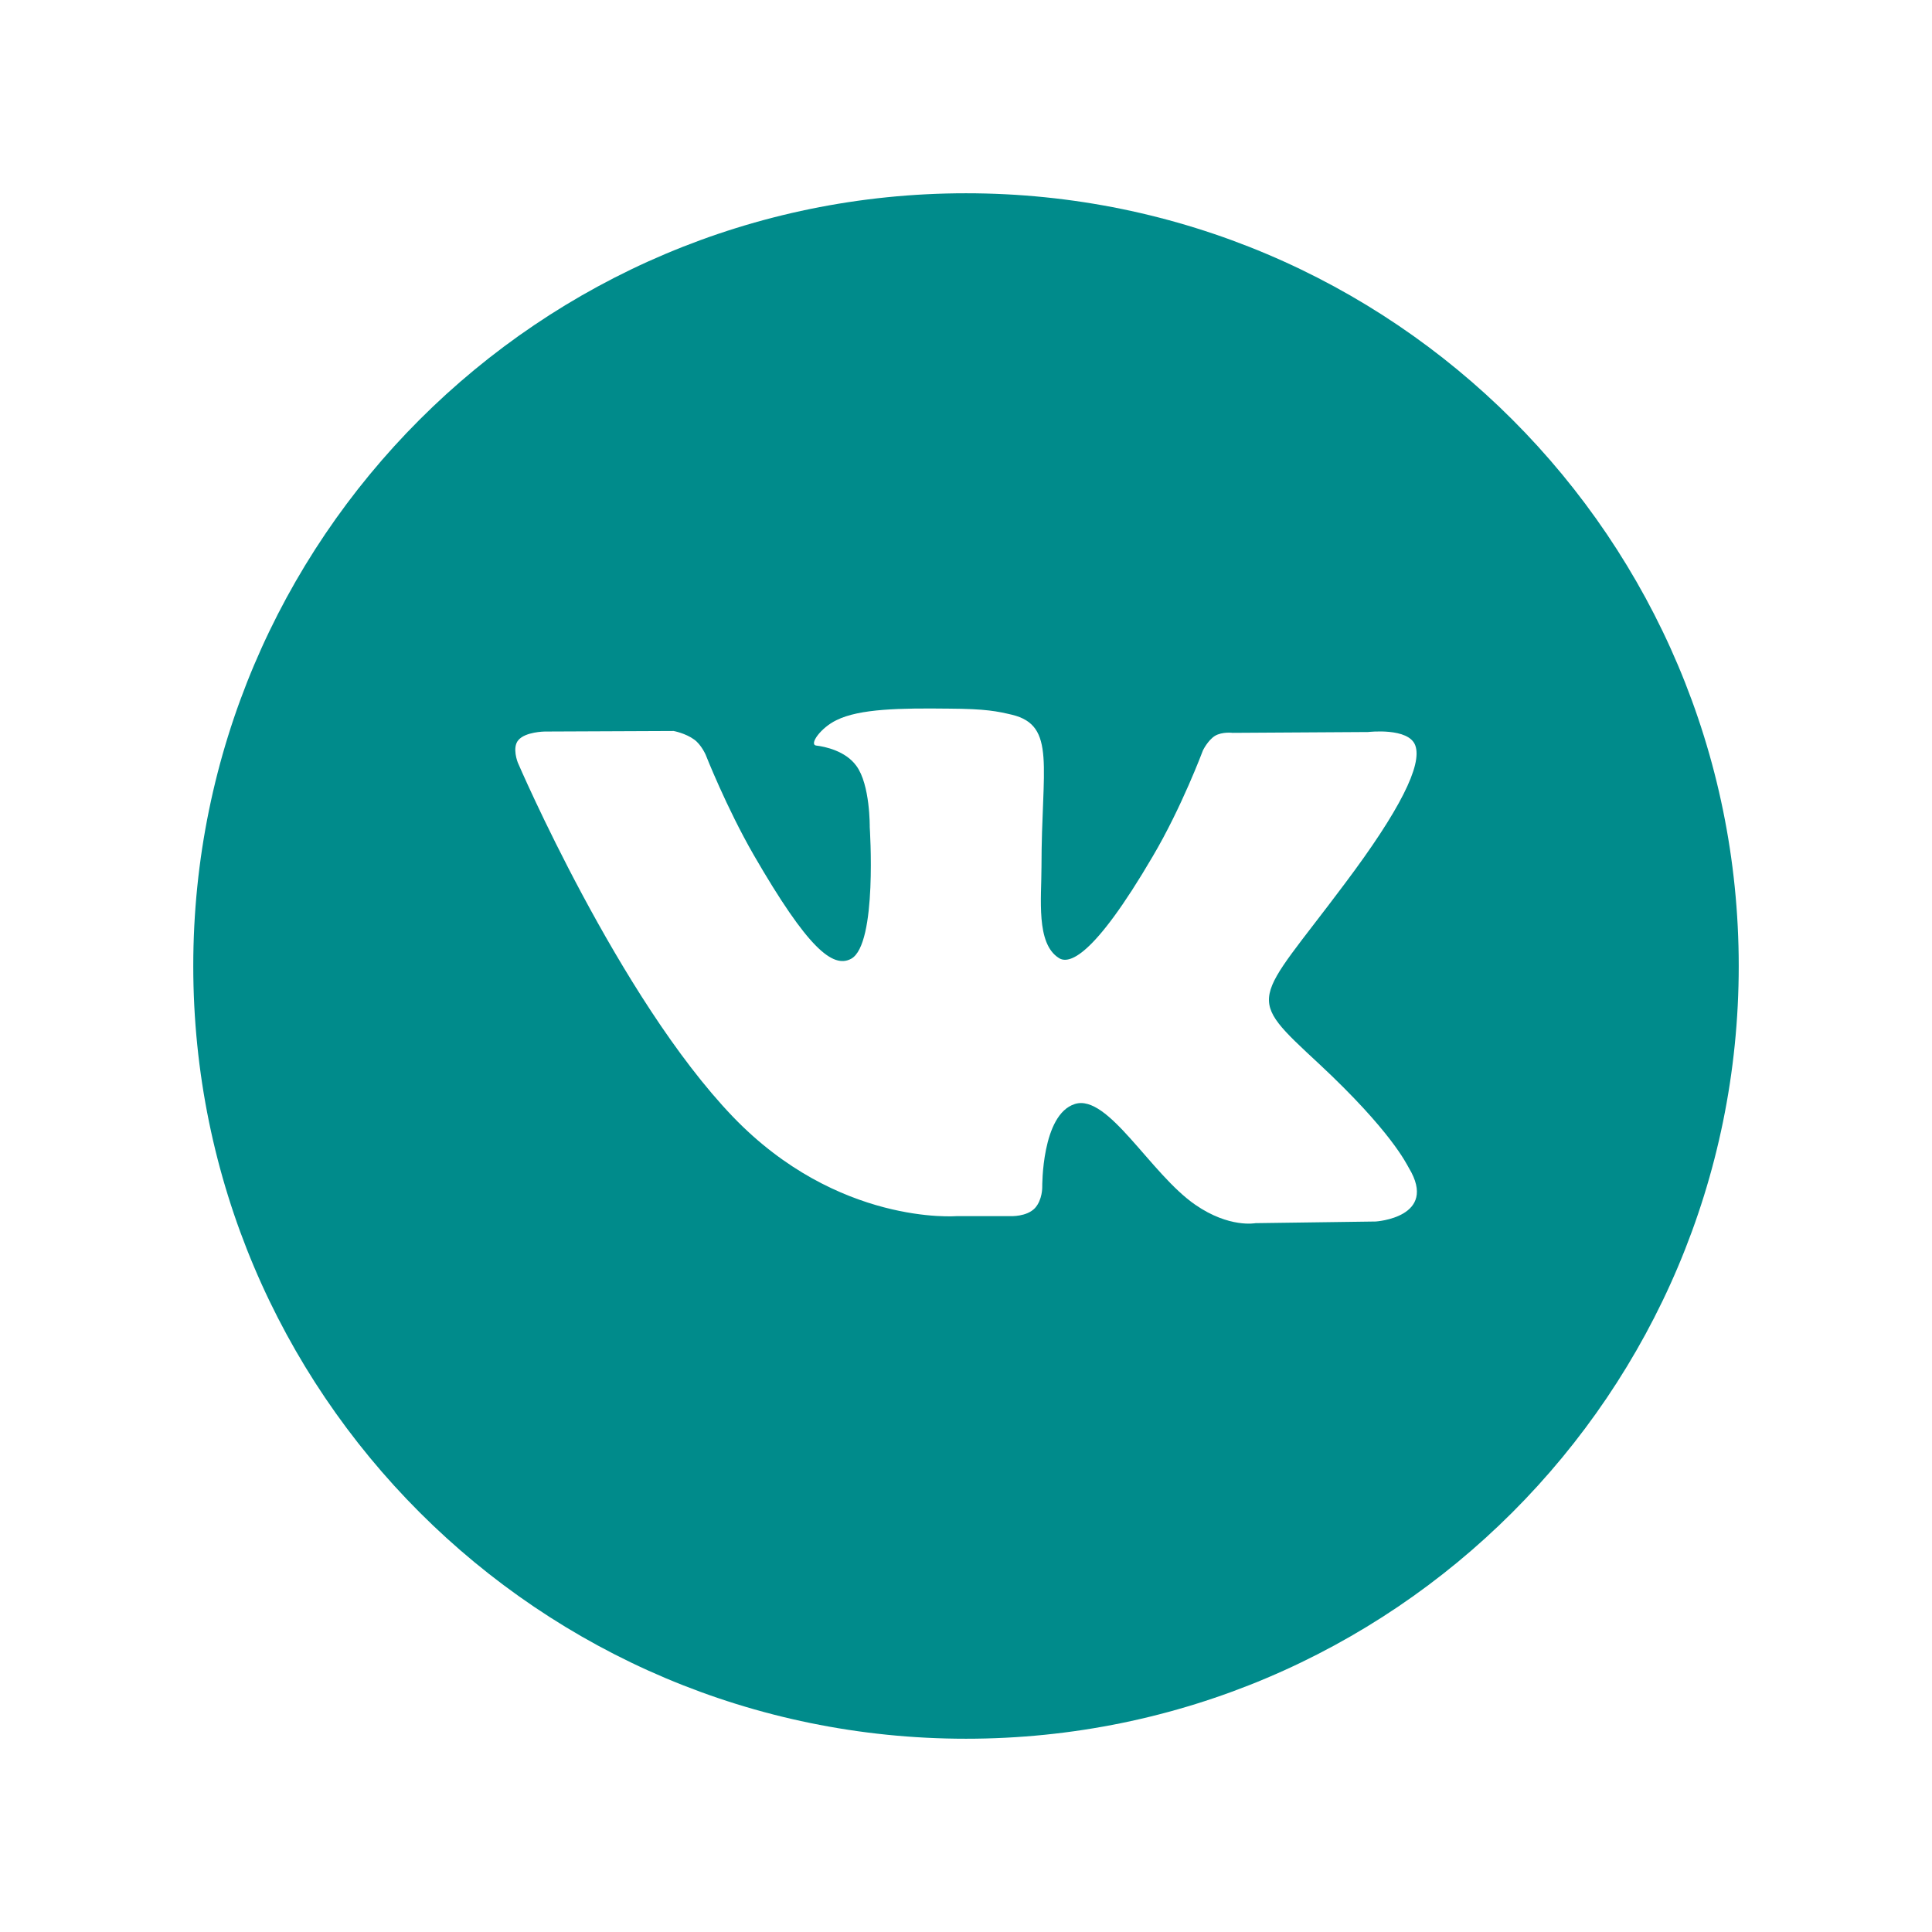
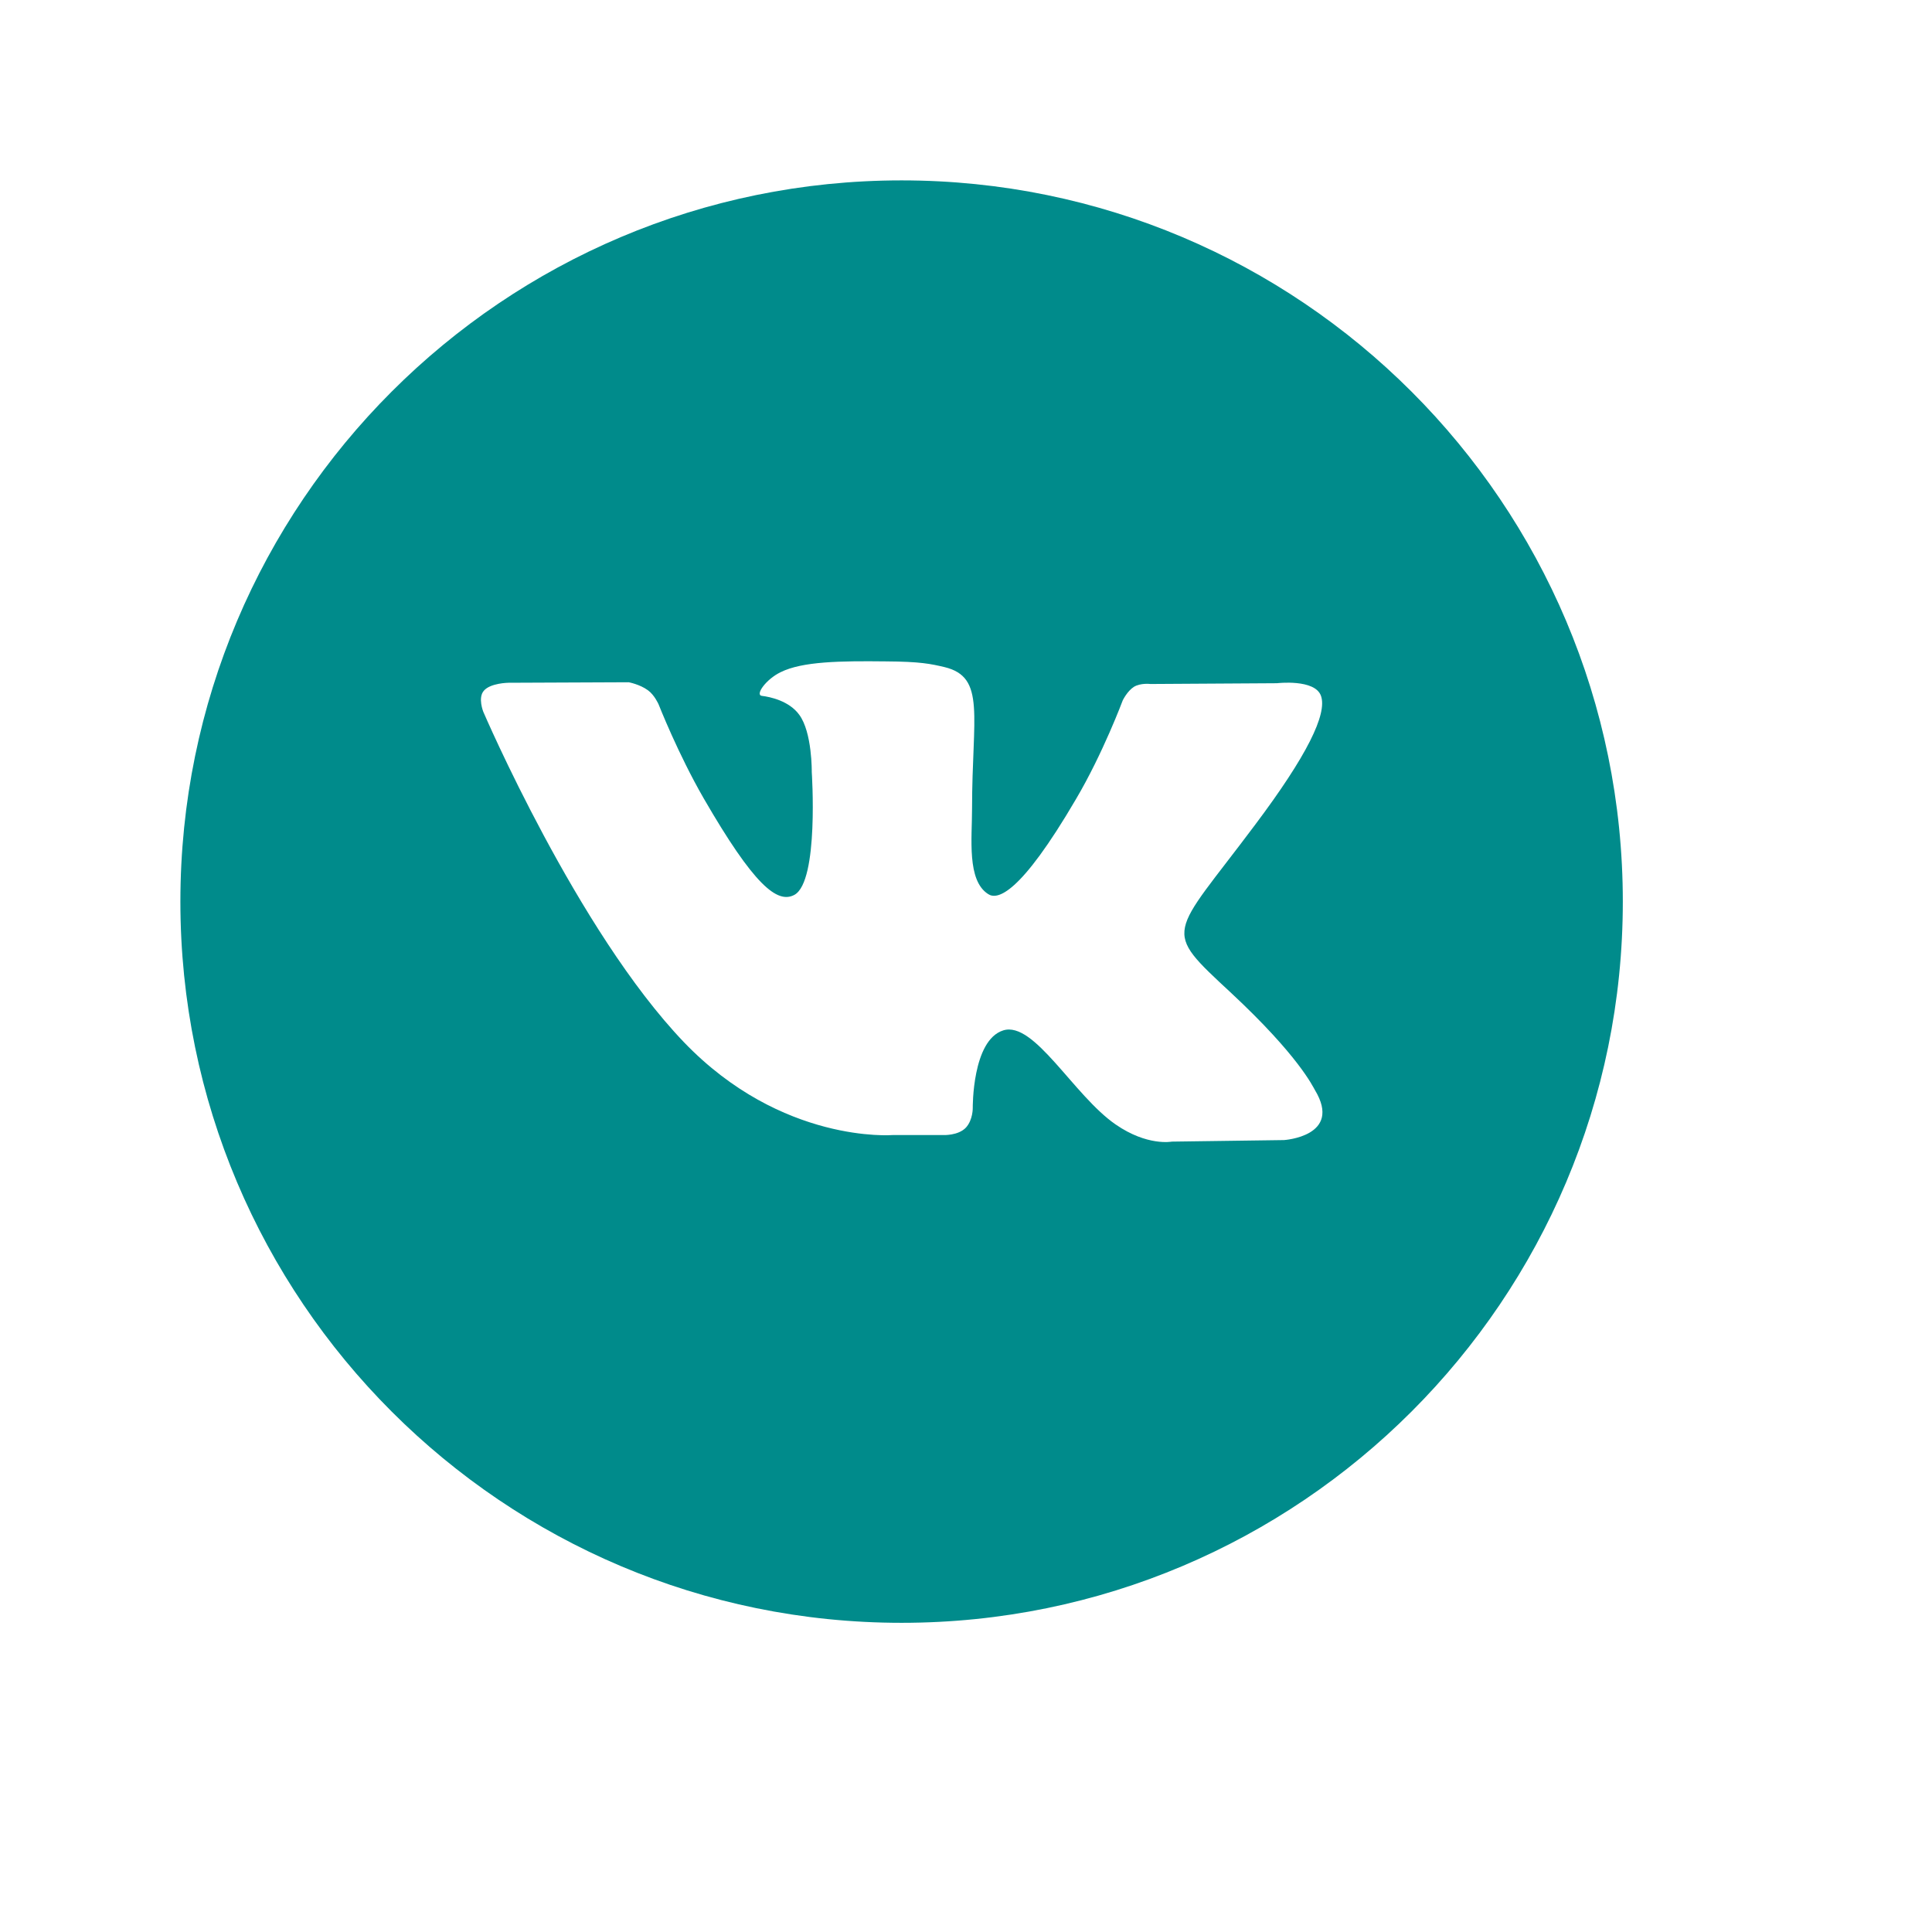
- <svg xmlns="http://www.w3.org/2000/svg" viewBox="0 0 28 28" width="28px" height="28px">
+ <svg xmlns="http://www.w3.org/2000/svg" viewBox="0 0 30 30" width="30px" height="30px">
  <g id="surface12436477">
    <path style=" stroke:none;fill-rule:nonzero;fill:rgb(0%,54.51%,54.51%);fill-opacity:1;" d="M 14 2.801 C 7.816 2.801 2.801 7.816 2.801 14 C 2.801 20.184 7.816 25.199 14 25.199 C 20.184 25.199 25.199 20.184 25.199 14 C 25.199 7.816 20.184 2.801 14 2.801 Z M 19.938 17.703 L 18.195 17.727 C 18.195 17.727 17.816 17.801 17.324 17.461 C 16.672 17.012 16.059 15.848 15.578 16 C 15.094 16.152 15.105 17.203 15.105 17.203 C 15.105 17.203 15.109 17.387 15 17.508 C 14.879 17.637 14.645 17.625 14.645 17.625 L 13.863 17.625 C 13.863 17.625 12.141 17.766 10.621 16.184 C 8.965 14.457 7.504 11.051 7.504 11.051 C 7.504 11.051 7.418 10.836 7.512 10.727 C 7.613 10.605 7.895 10.602 7.895 10.602 L 9.762 10.594 C 9.762 10.594 9.934 10.625 10.062 10.719 C 10.164 10.793 10.227 10.938 10.227 10.938 C 10.227 10.938 10.527 11.703 10.926 12.395 C 11.707 13.746 12.07 14.039 12.336 13.895 C 12.719 13.684 12.605 11.988 12.605 11.988 C 12.605 11.988 12.613 11.371 12.41 11.098 C 12.254 10.883 11.957 10.82 11.828 10.805 C 11.723 10.789 11.895 10.547 12.121 10.438 C 12.457 10.27 13.051 10.262 13.75 10.27 C 14.297 10.273 14.453 10.309 14.668 10.359 C 15.312 10.516 15.094 11.117 15.094 12.559 C 15.094 13.02 15.012 13.672 15.344 13.883 C 15.484 13.977 15.836 13.898 16.707 12.41 C 17.125 11.703 17.434 10.875 17.434 10.875 C 17.434 10.875 17.504 10.73 17.609 10.664 C 17.715 10.602 17.863 10.621 17.863 10.621 L 19.828 10.609 C 19.828 10.609 20.418 10.539 20.512 10.805 C 20.613 11.086 20.293 11.738 19.488 12.809 C 18.172 14.57 18.027 14.406 19.121 15.422 C 20.164 16.395 20.383 16.867 20.418 16.926 C 20.852 17.645 19.938 17.703 19.938 17.703 Z M 19.938 17.703 " />
  </g>
</svg>
